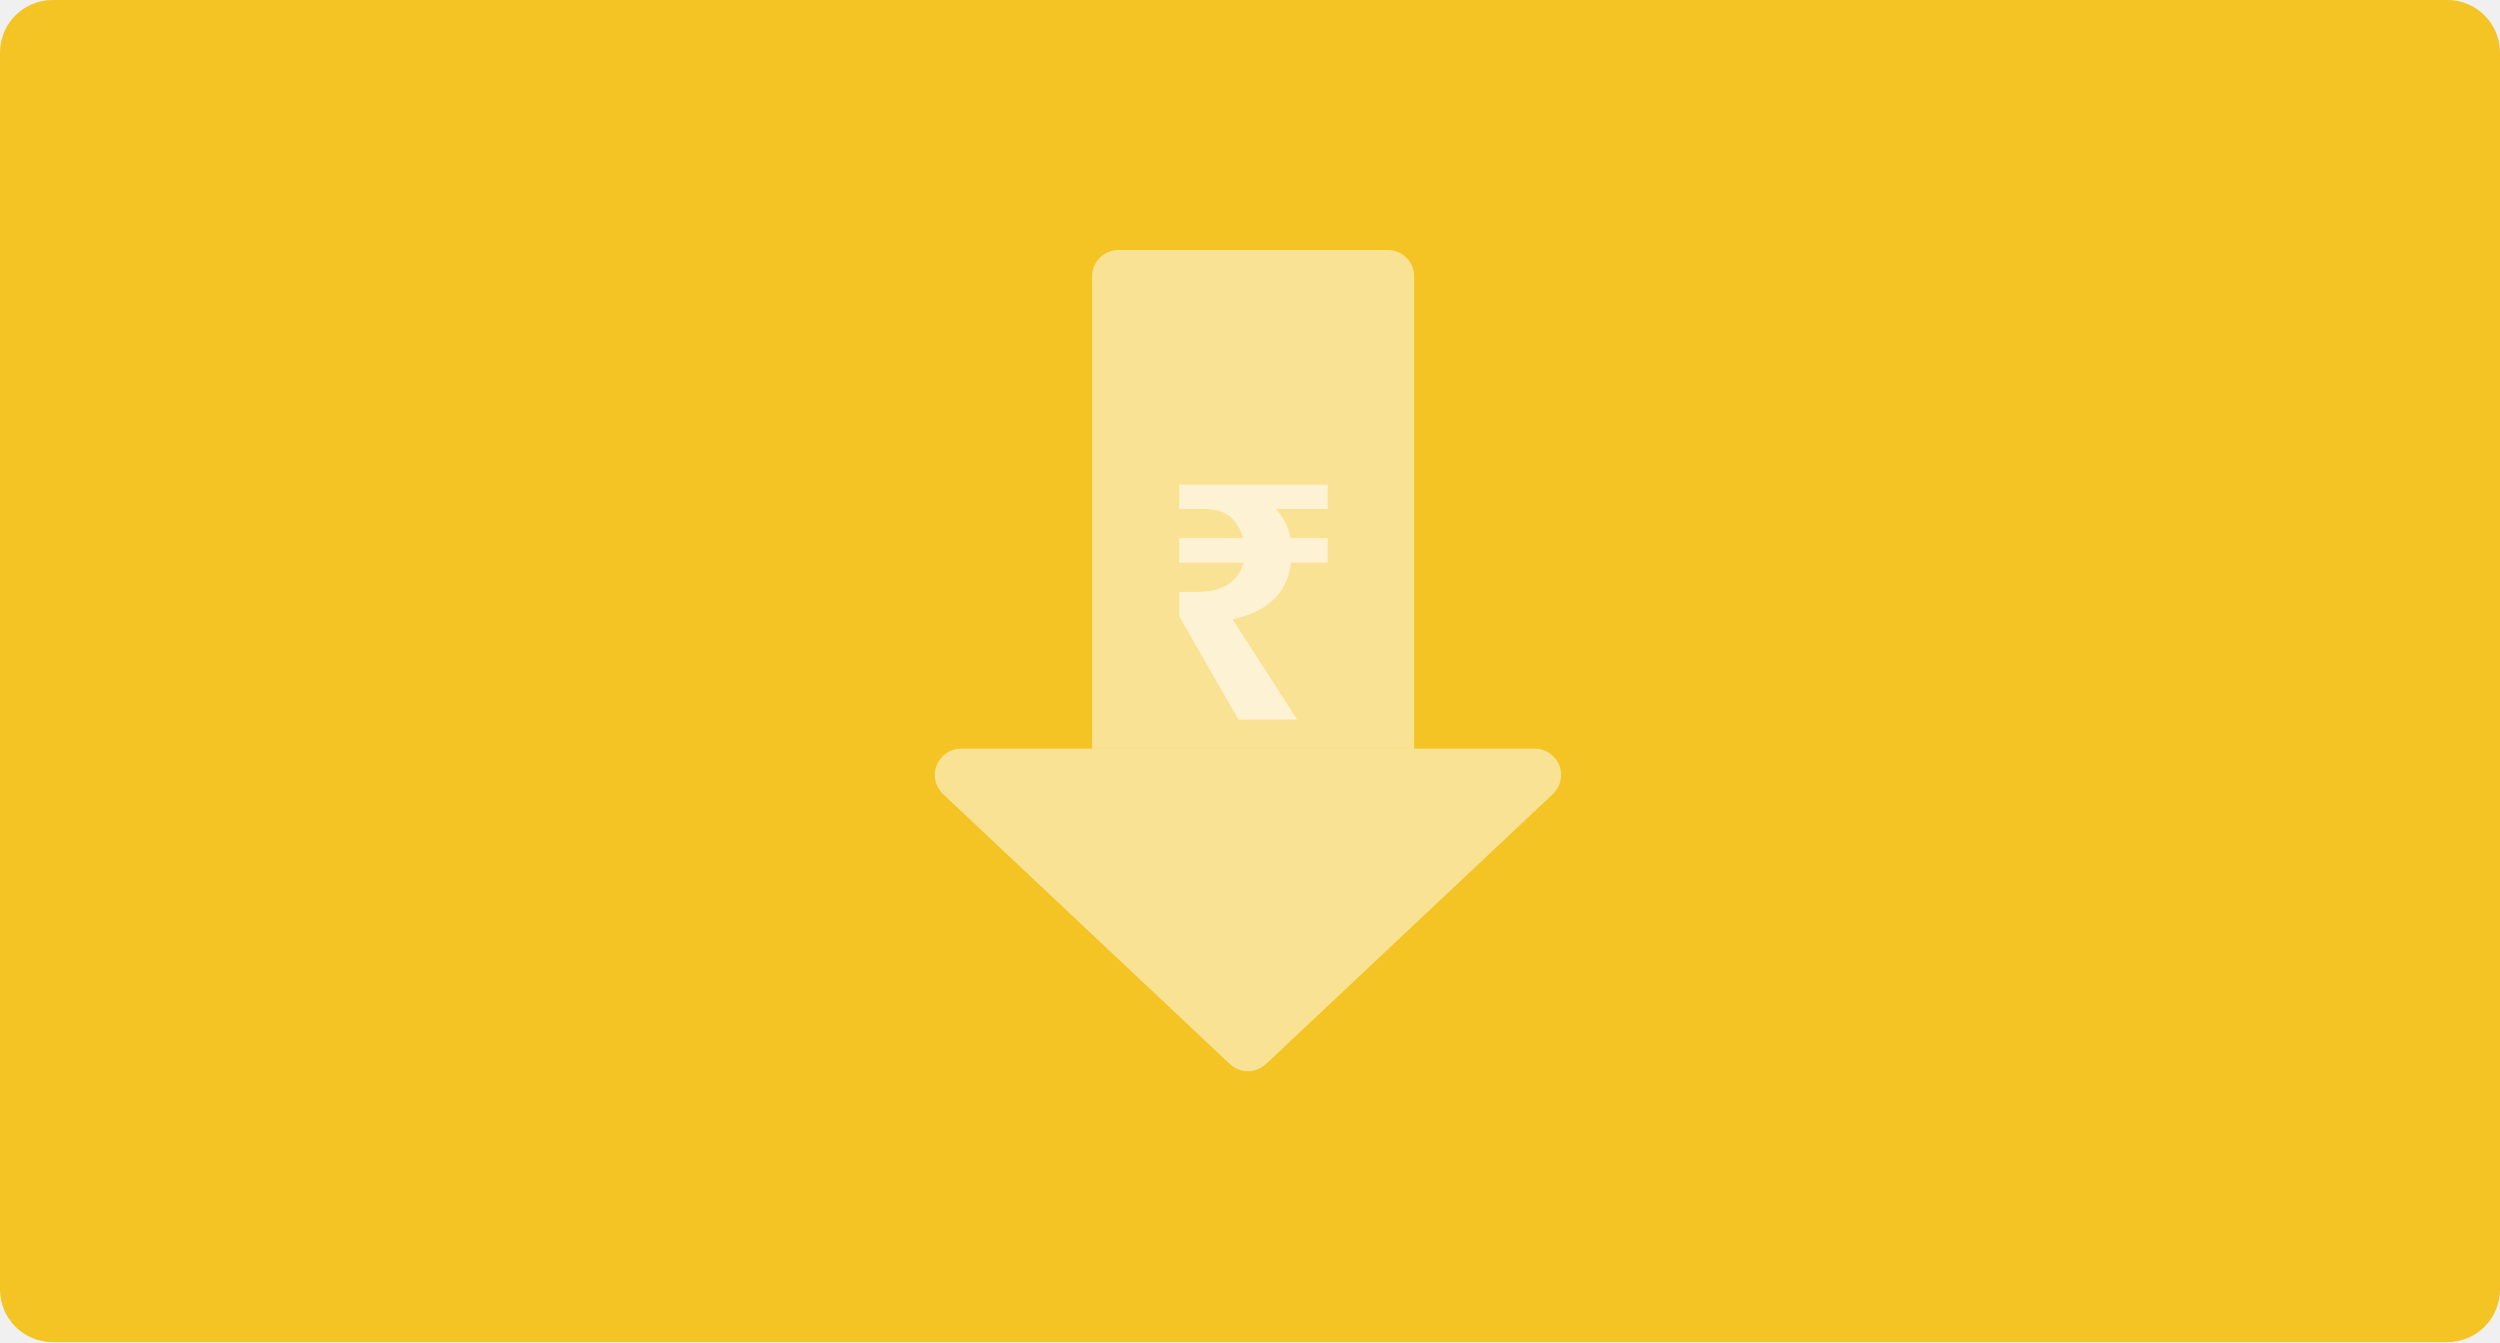
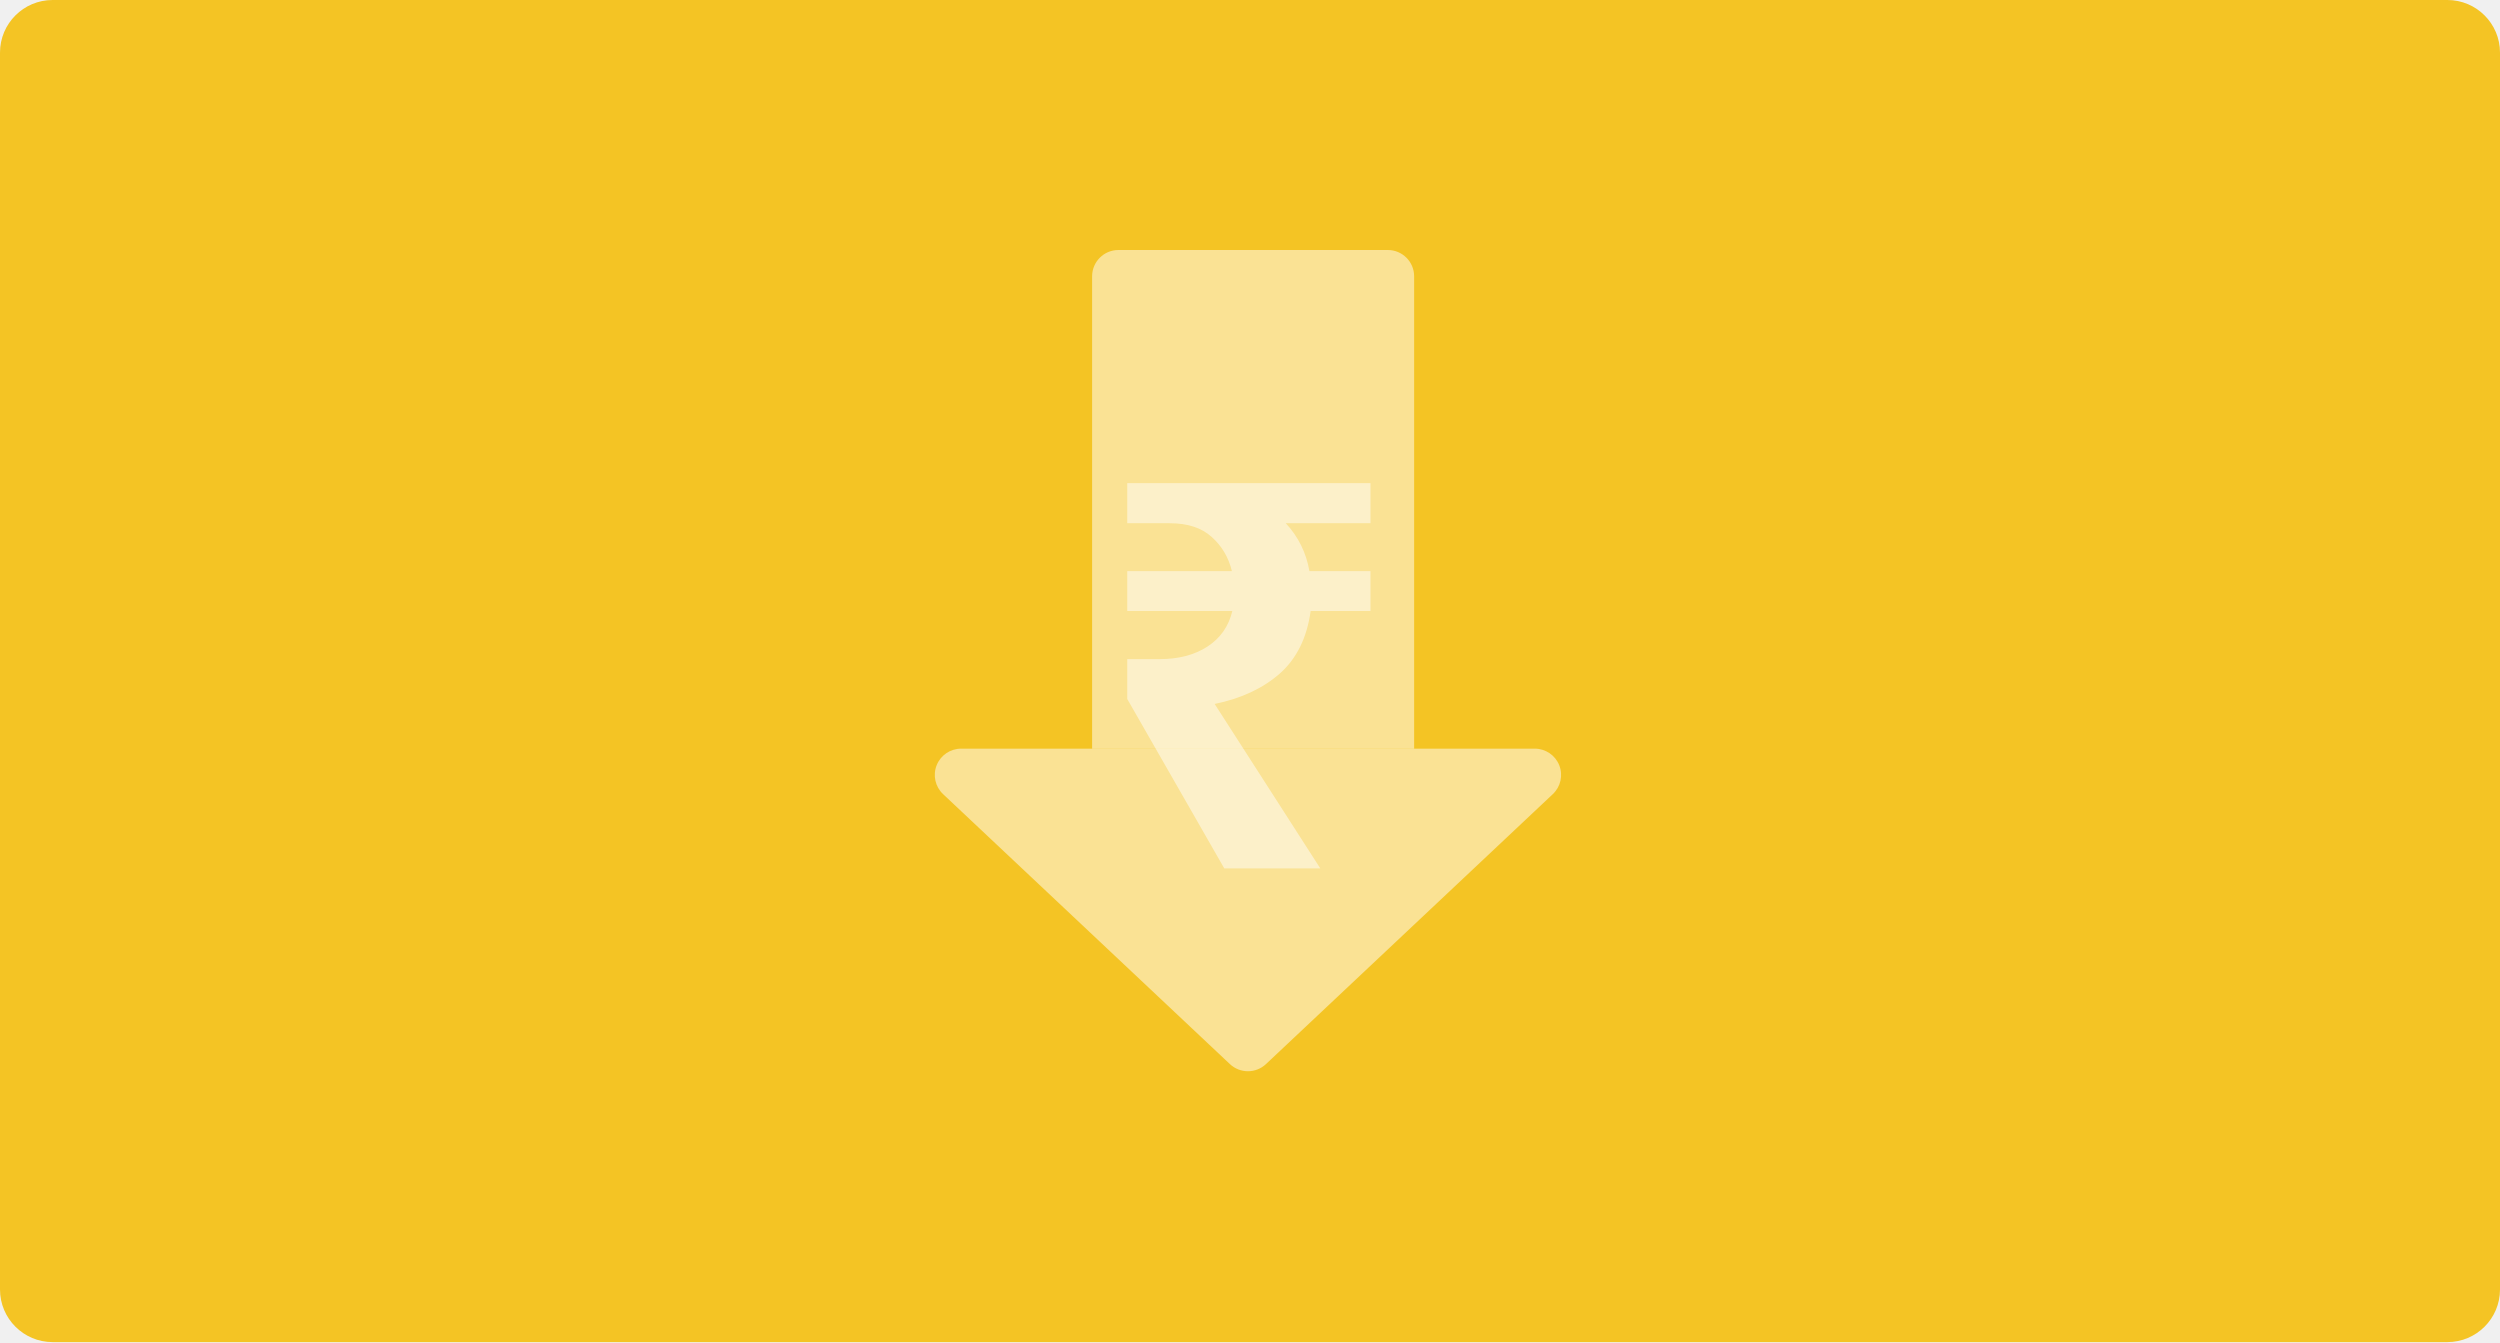
<svg xmlns="http://www.w3.org/2000/svg" width="190" height="102" viewBox="0 0 190 102">
  <g id="Group_1320" data-name="Group 1320" transform="translate(-852 -63)">
    <rect id="Rectangle_236" data-name="Rectangle 236" width="190" height="102" rx="4" transform="translate(852 63)" fill="#f4c424" />
    <g id="Group_273" data-name="Group 273" transform="translate(920.313 82)">
      <path id="Rectangle_101" data-name="Rectangle 101" d="M2,0H22.475a2,2,0,0,1,2,2V37.9a0,0,0,0,1,0,0H0a0,0,0,0,1,0,0V2A2,2,0,0,1,2,0Z" transform="translate(14.687 0)" fill="#fff" opacity="0.51" />
      <path id="Polygon_2" data-name="Polygon 2" d="M25.473,1.29a2,2,0,0,1,2.741,0l21.8,20.518a2,2,0,0,1-1.371,3.456H5.043a2,2,0,0,1-1.371-3.456Z" transform="translate(53.374 63.161) rotate(180)" fill="#fff" opacity="0.51" />
    </g>
-     <text id="_" data-name="₹" transform="translate(940 117.685)" fill="#fff" font-size="25" font-family="PingFangSC-Semibold, PingFang SC" font-weight="600" opacity="0.597">
+     <text id="_" data-name="₹" transform="translate(935 129)" fill="#fff" font-size="41" font-family="PingFangSC-Semibold, PingFang SC" font-weight="600" opacity="0.495">
      <tspan x="0" y="0">₹</tspan>
    </text>
  </g>
</svg>
